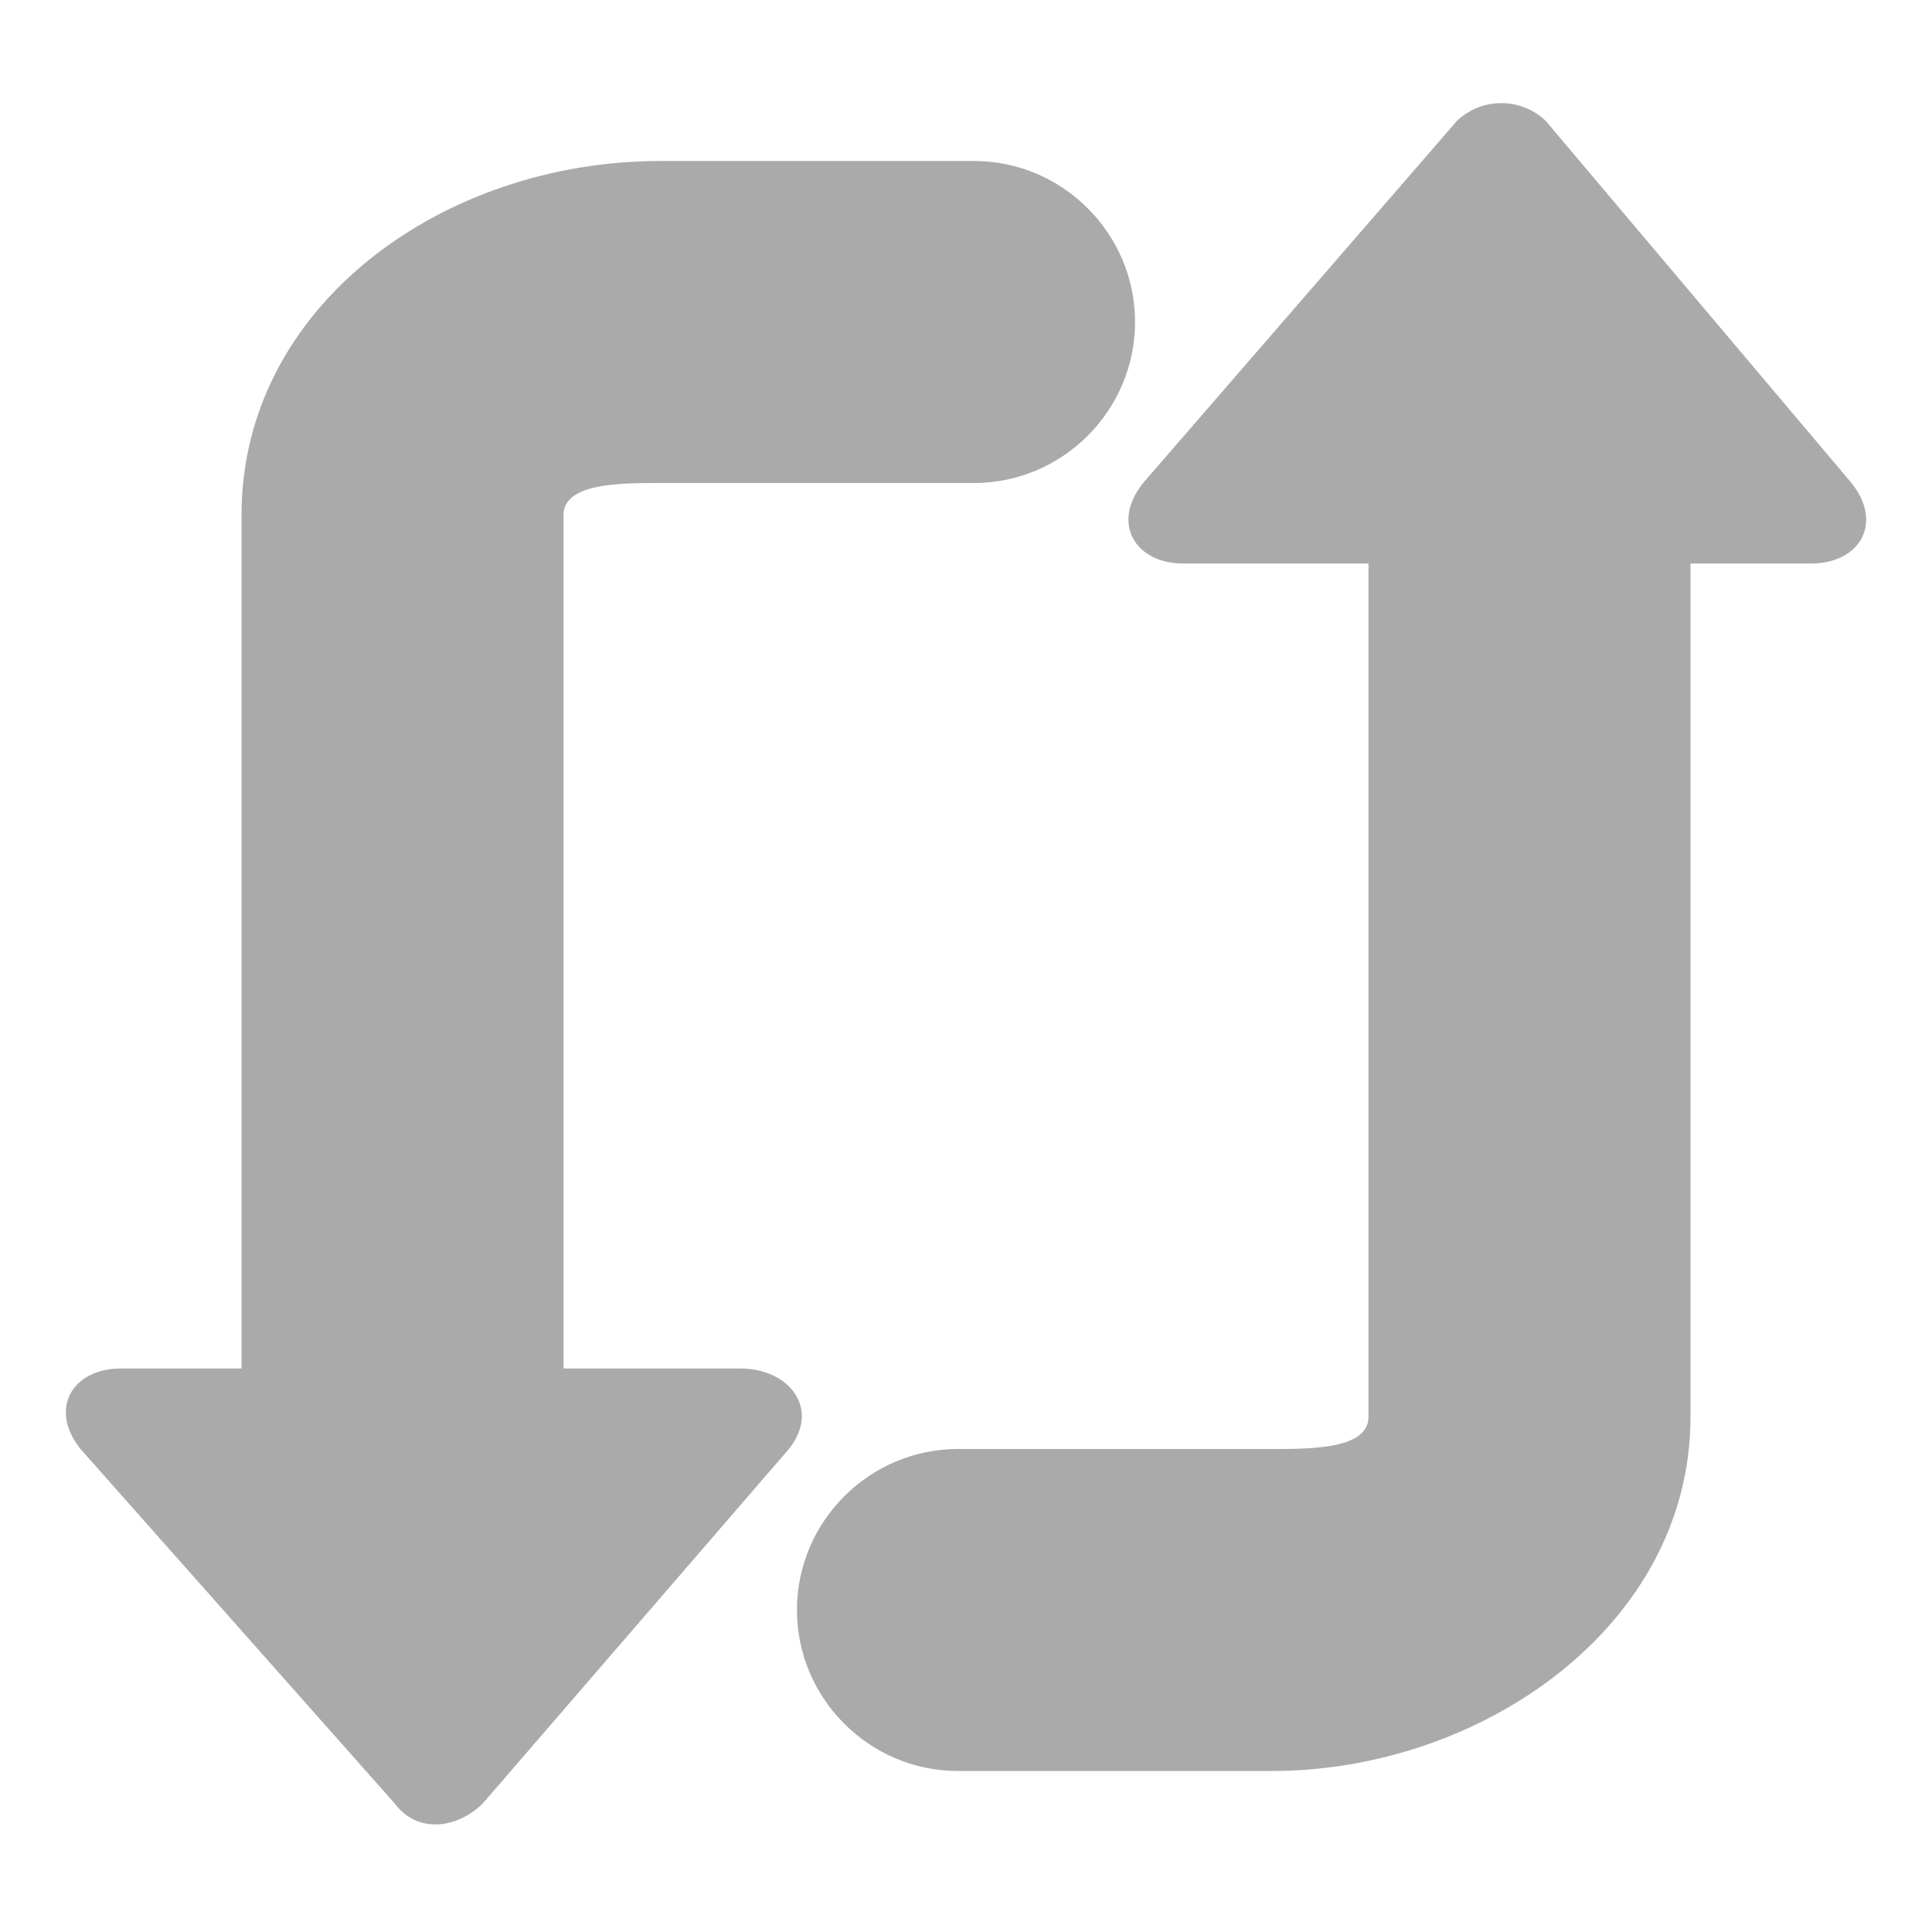
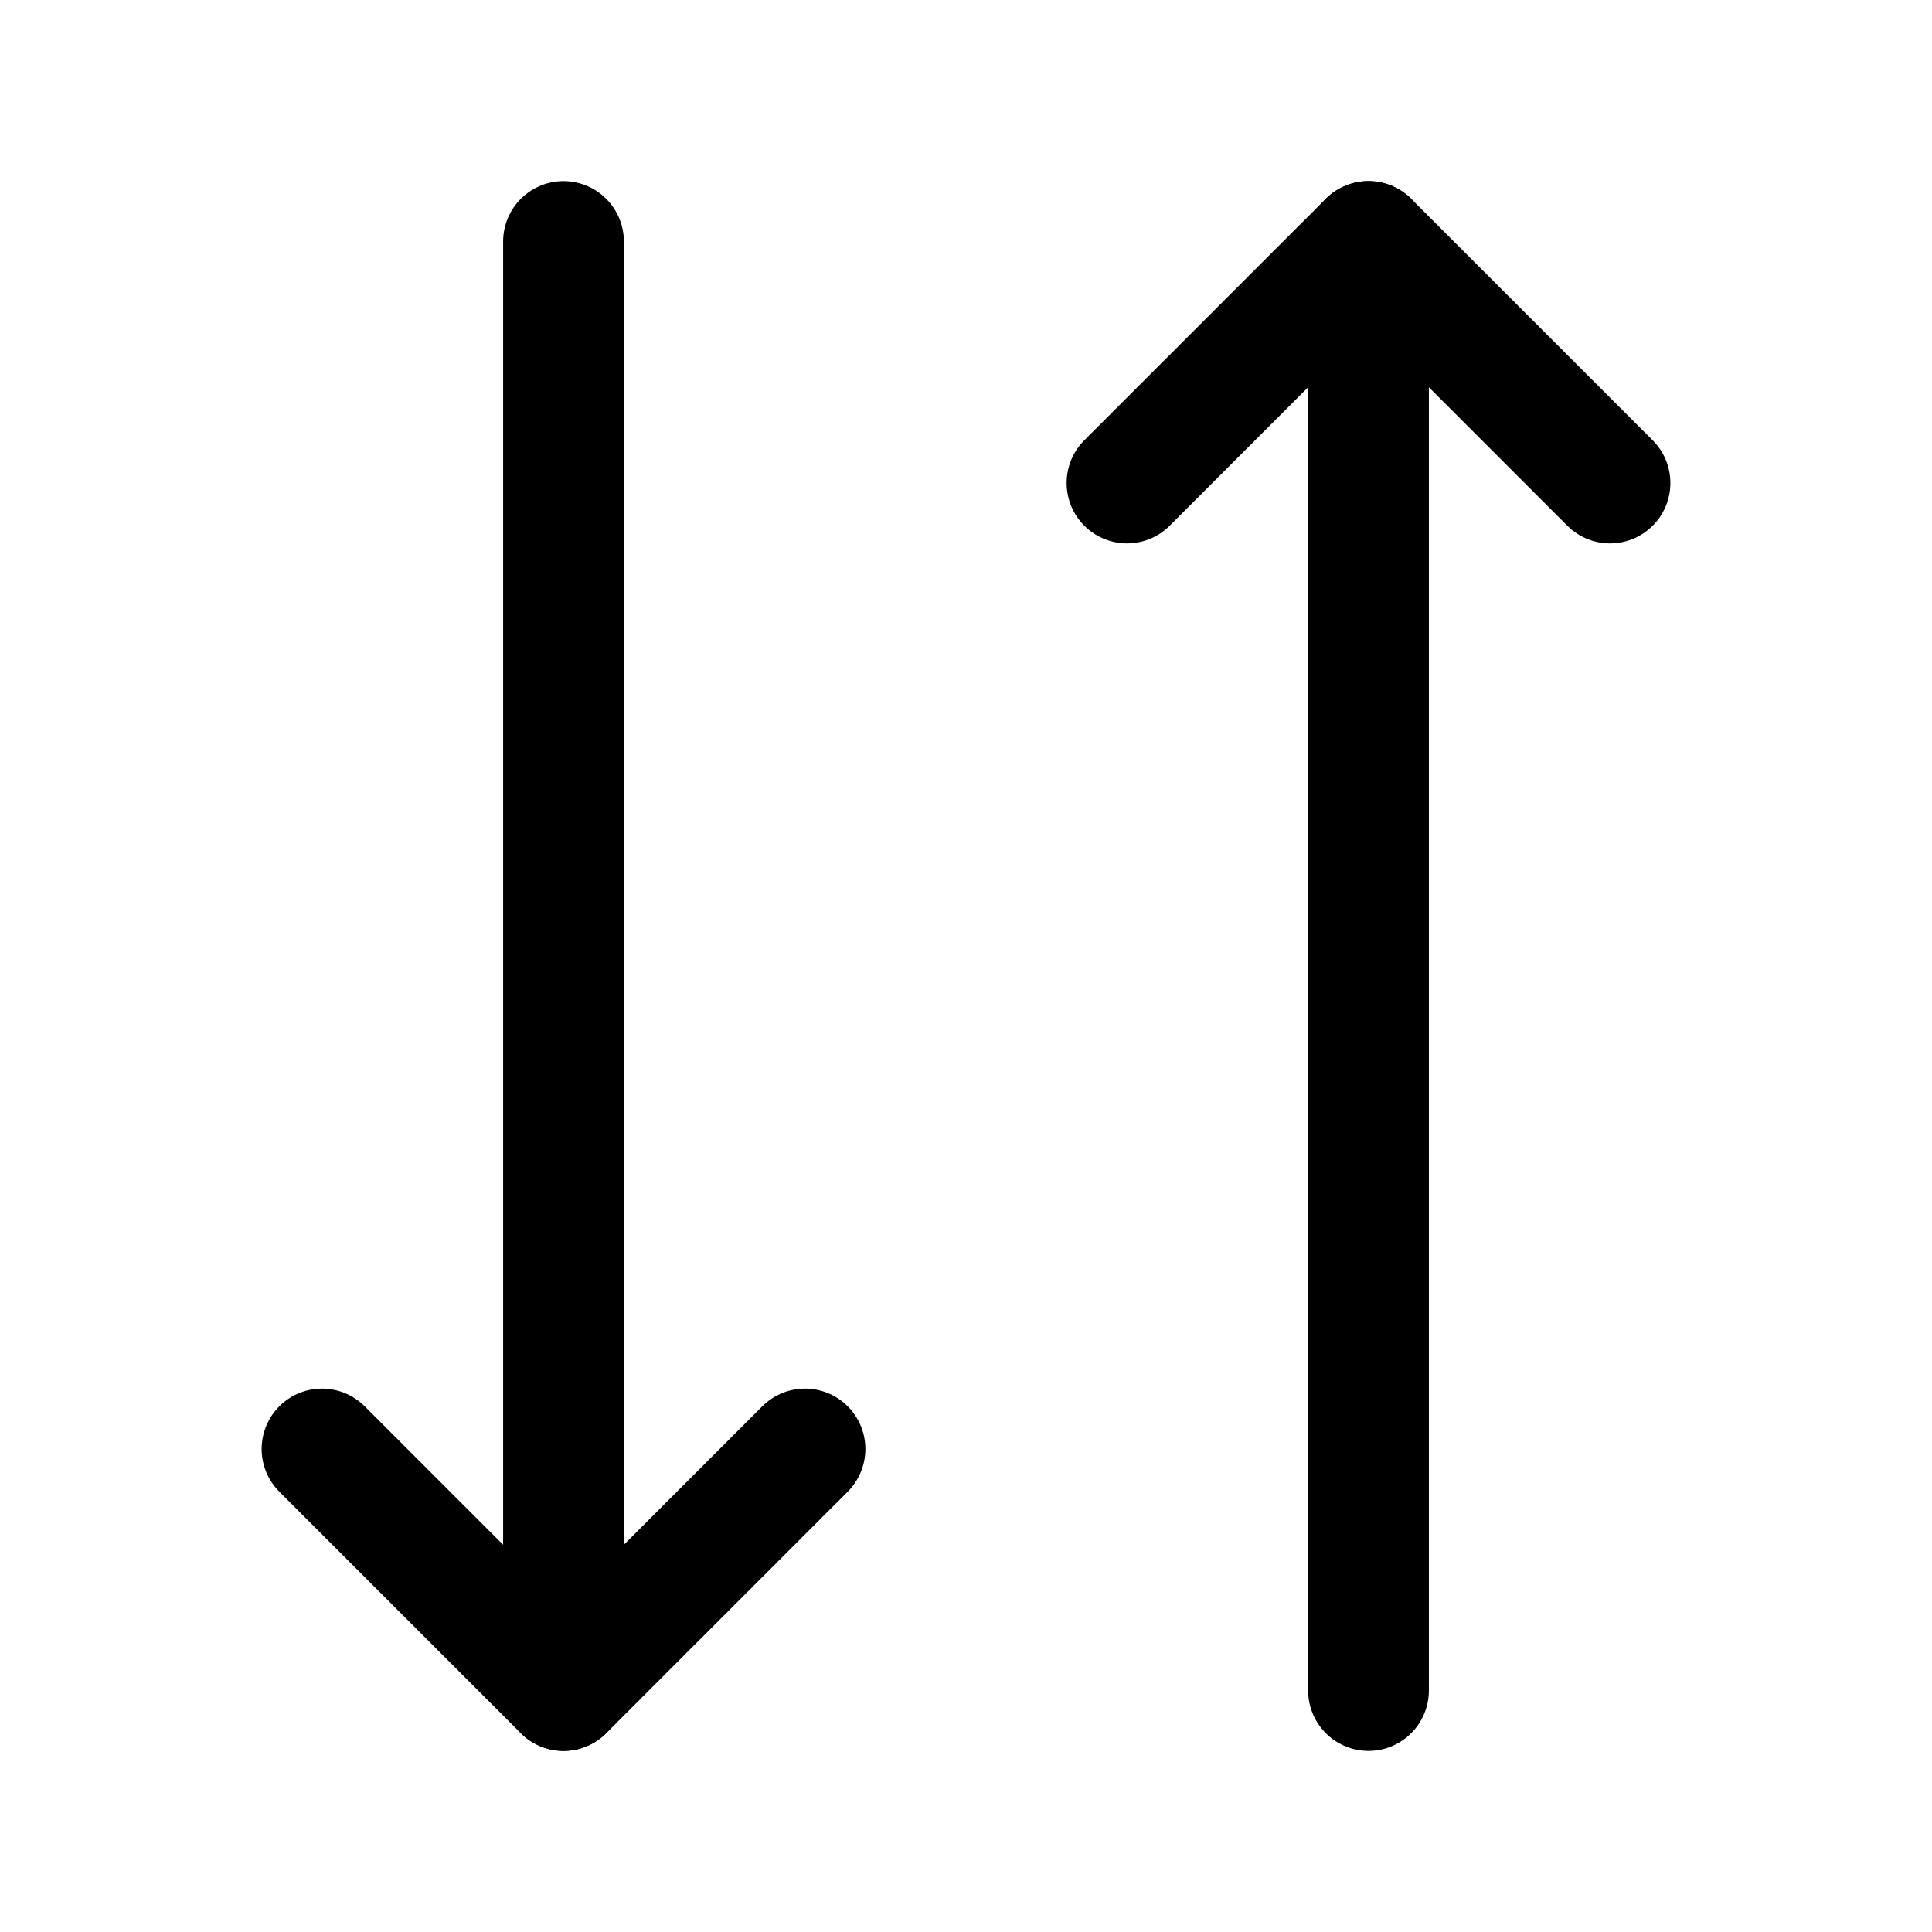
- <svg xmlns="http://www.w3.org/2000/svg" width="24" height="24" viewBox="0 0 24 24">
-   <path fill="#AAA" d="M9.8 18L6 22.4c-.3.3-.8.4-1.1 0L1 18c-.4-.5-.1-1 .5-1H3V6.4C3 3.8 5.5 2 8.2 2h3.9c1.1 0 2 .9 2 2s-.9 2-2 2H8.2C7.7 6 7 6 7 6.4V17h2.2c.6 0 1 .5.6 1zM23 6l-3.8-4.5a.8.8 0 0 0-1.1 0L14.2 6c-.4.5-.1 1 .5 1H17v10.6c0 .4-.7.4-1.2.4h-3.9c-1.1 0-2 .9-2 2s.9 2 2 2h3.9c2.6 0 5.2-1.8 5.2-4.4V7h1.5c.6 0 .9-.5.5-1z" />
+ <svg xmlns="http://www.w3.org/2000/svg" data-icon-name="icon-tabler-arrows-down-up" width="24" height="24" viewBox="0 0 24 24" stroke-width="1.5" stroke="currentColor" fill="none" stroke-linecap="round" stroke-linejoin="round">
+   <path stroke="none" d="M0 0h24v24H0z" fill="none" />
+   <line x1="17" y1="3" x2="17" y2="21" />
+   <path d="M10 18l-3 3l-3 -3" />
+   <line x1="7" y1="21" x2="7" y2="3" />
+   <path d="M20 6l-3 -3l-3 3" />
</svg>
